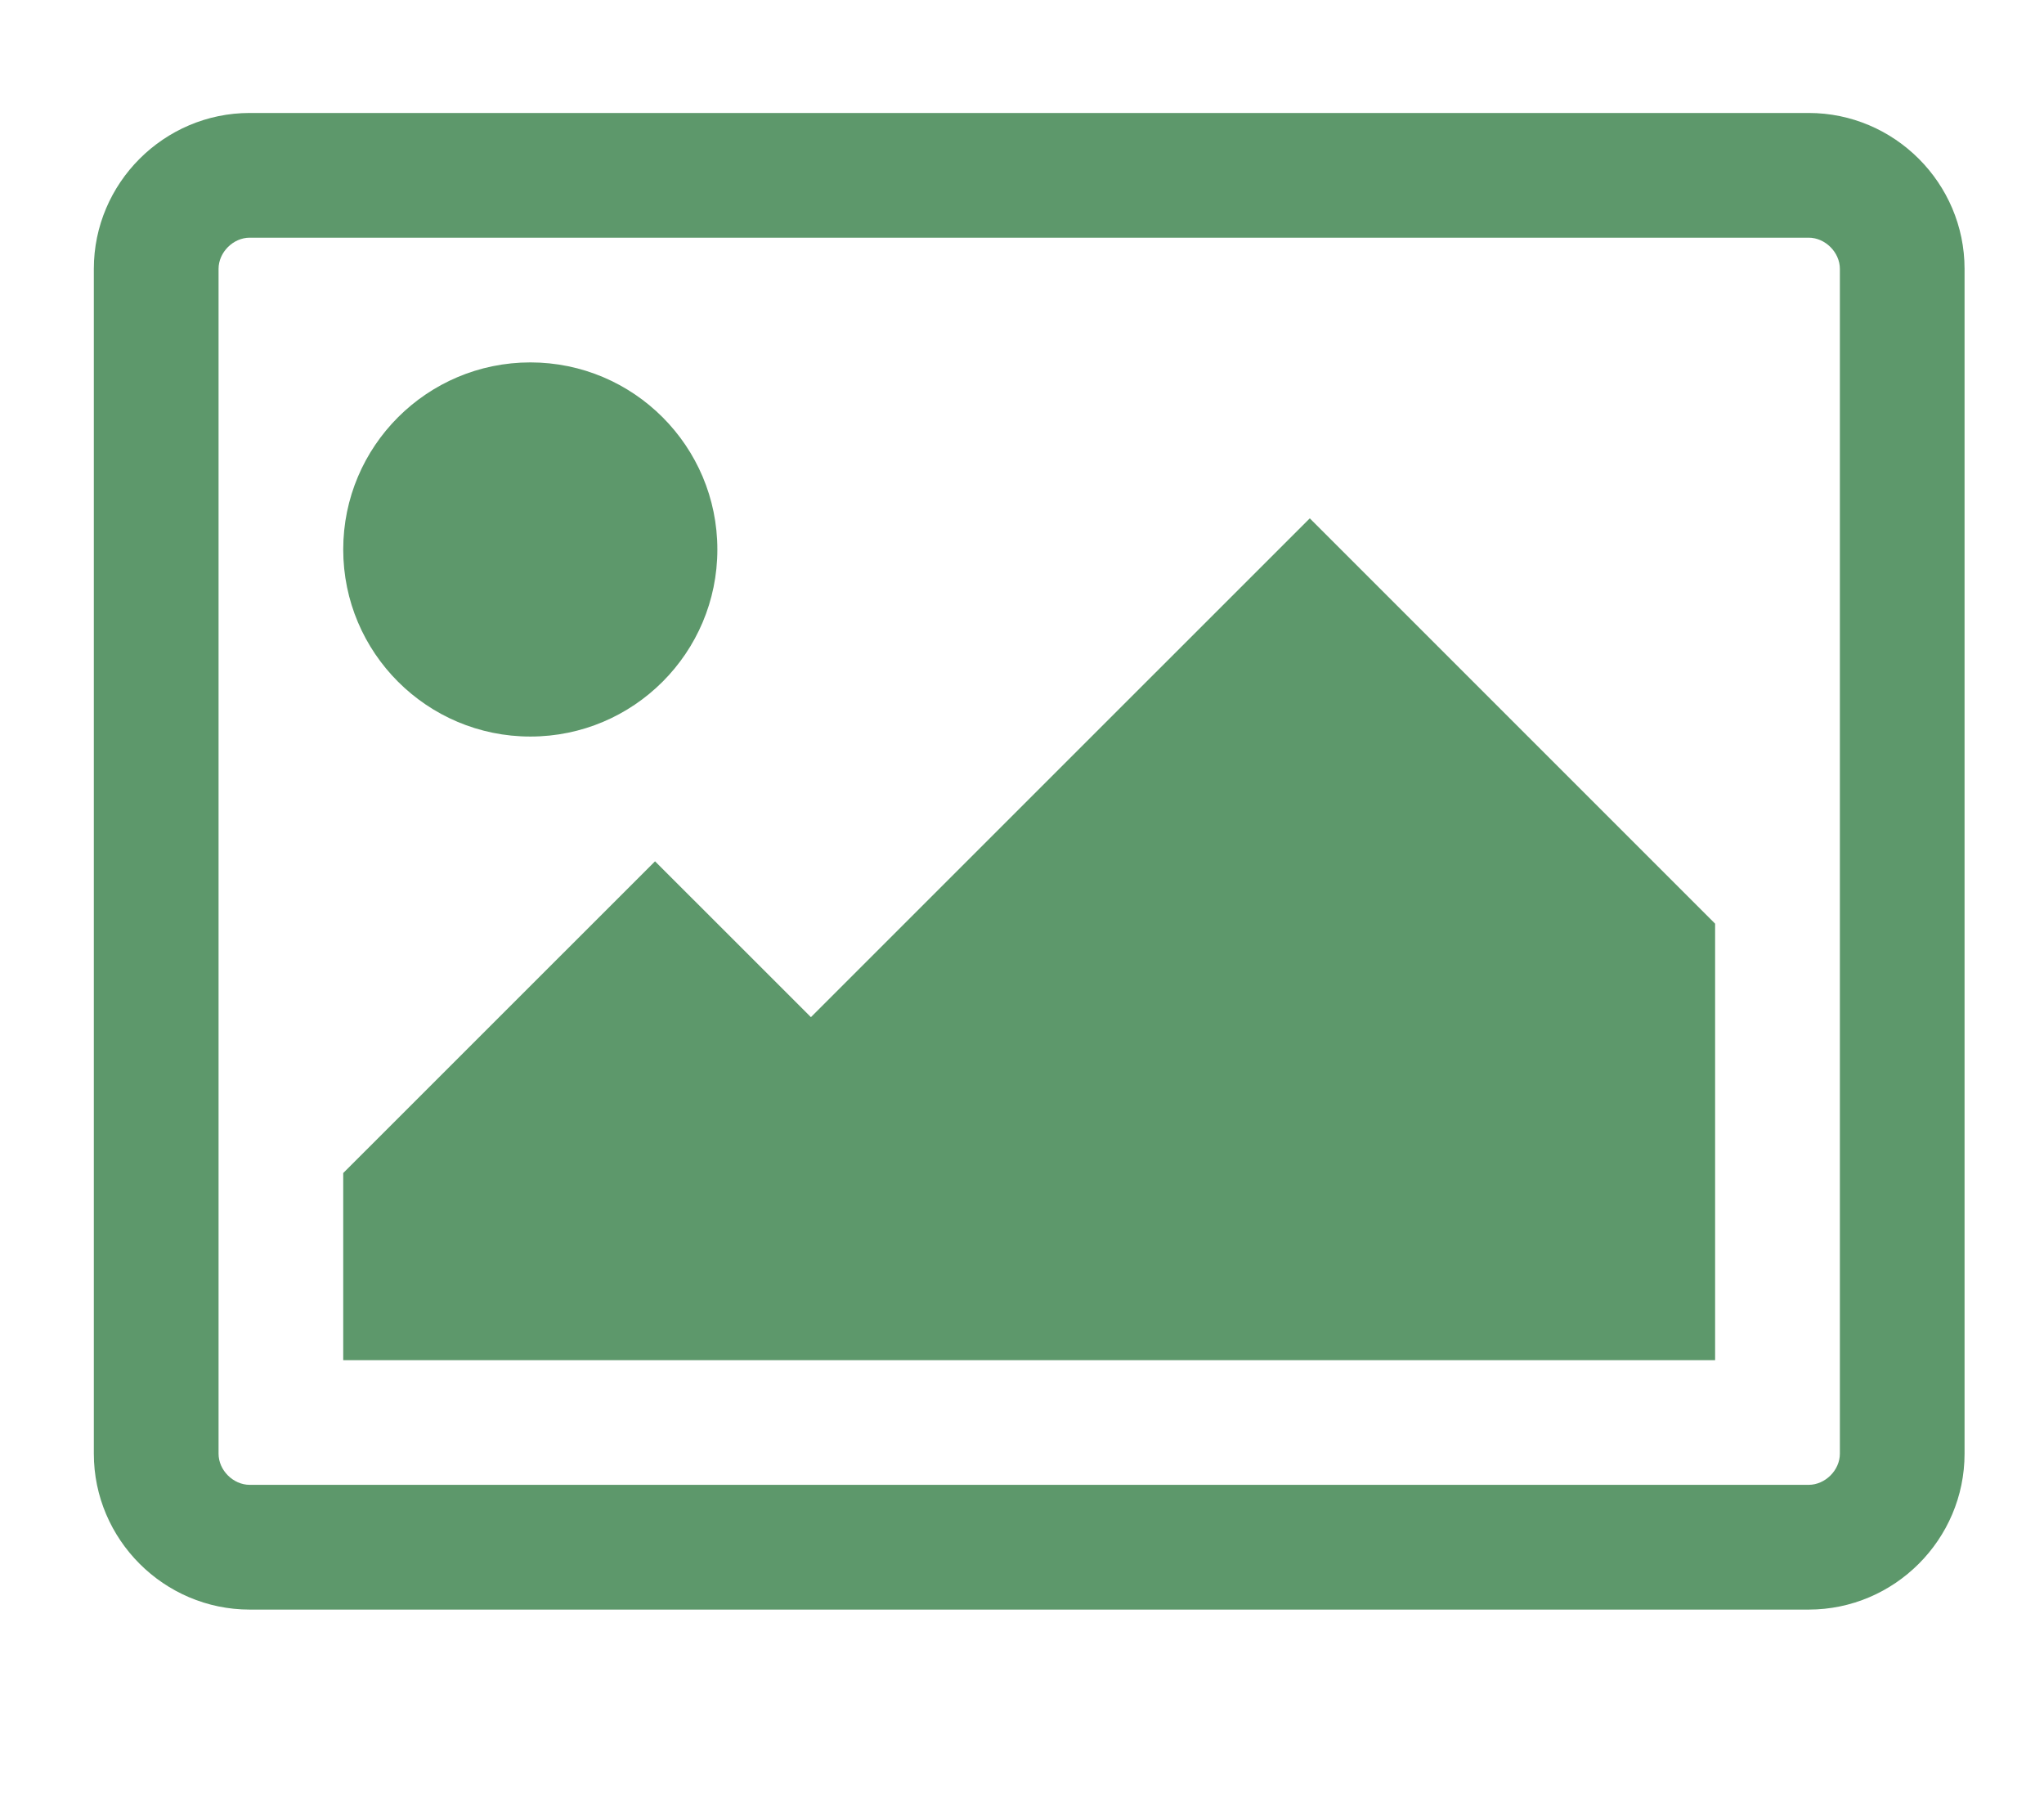
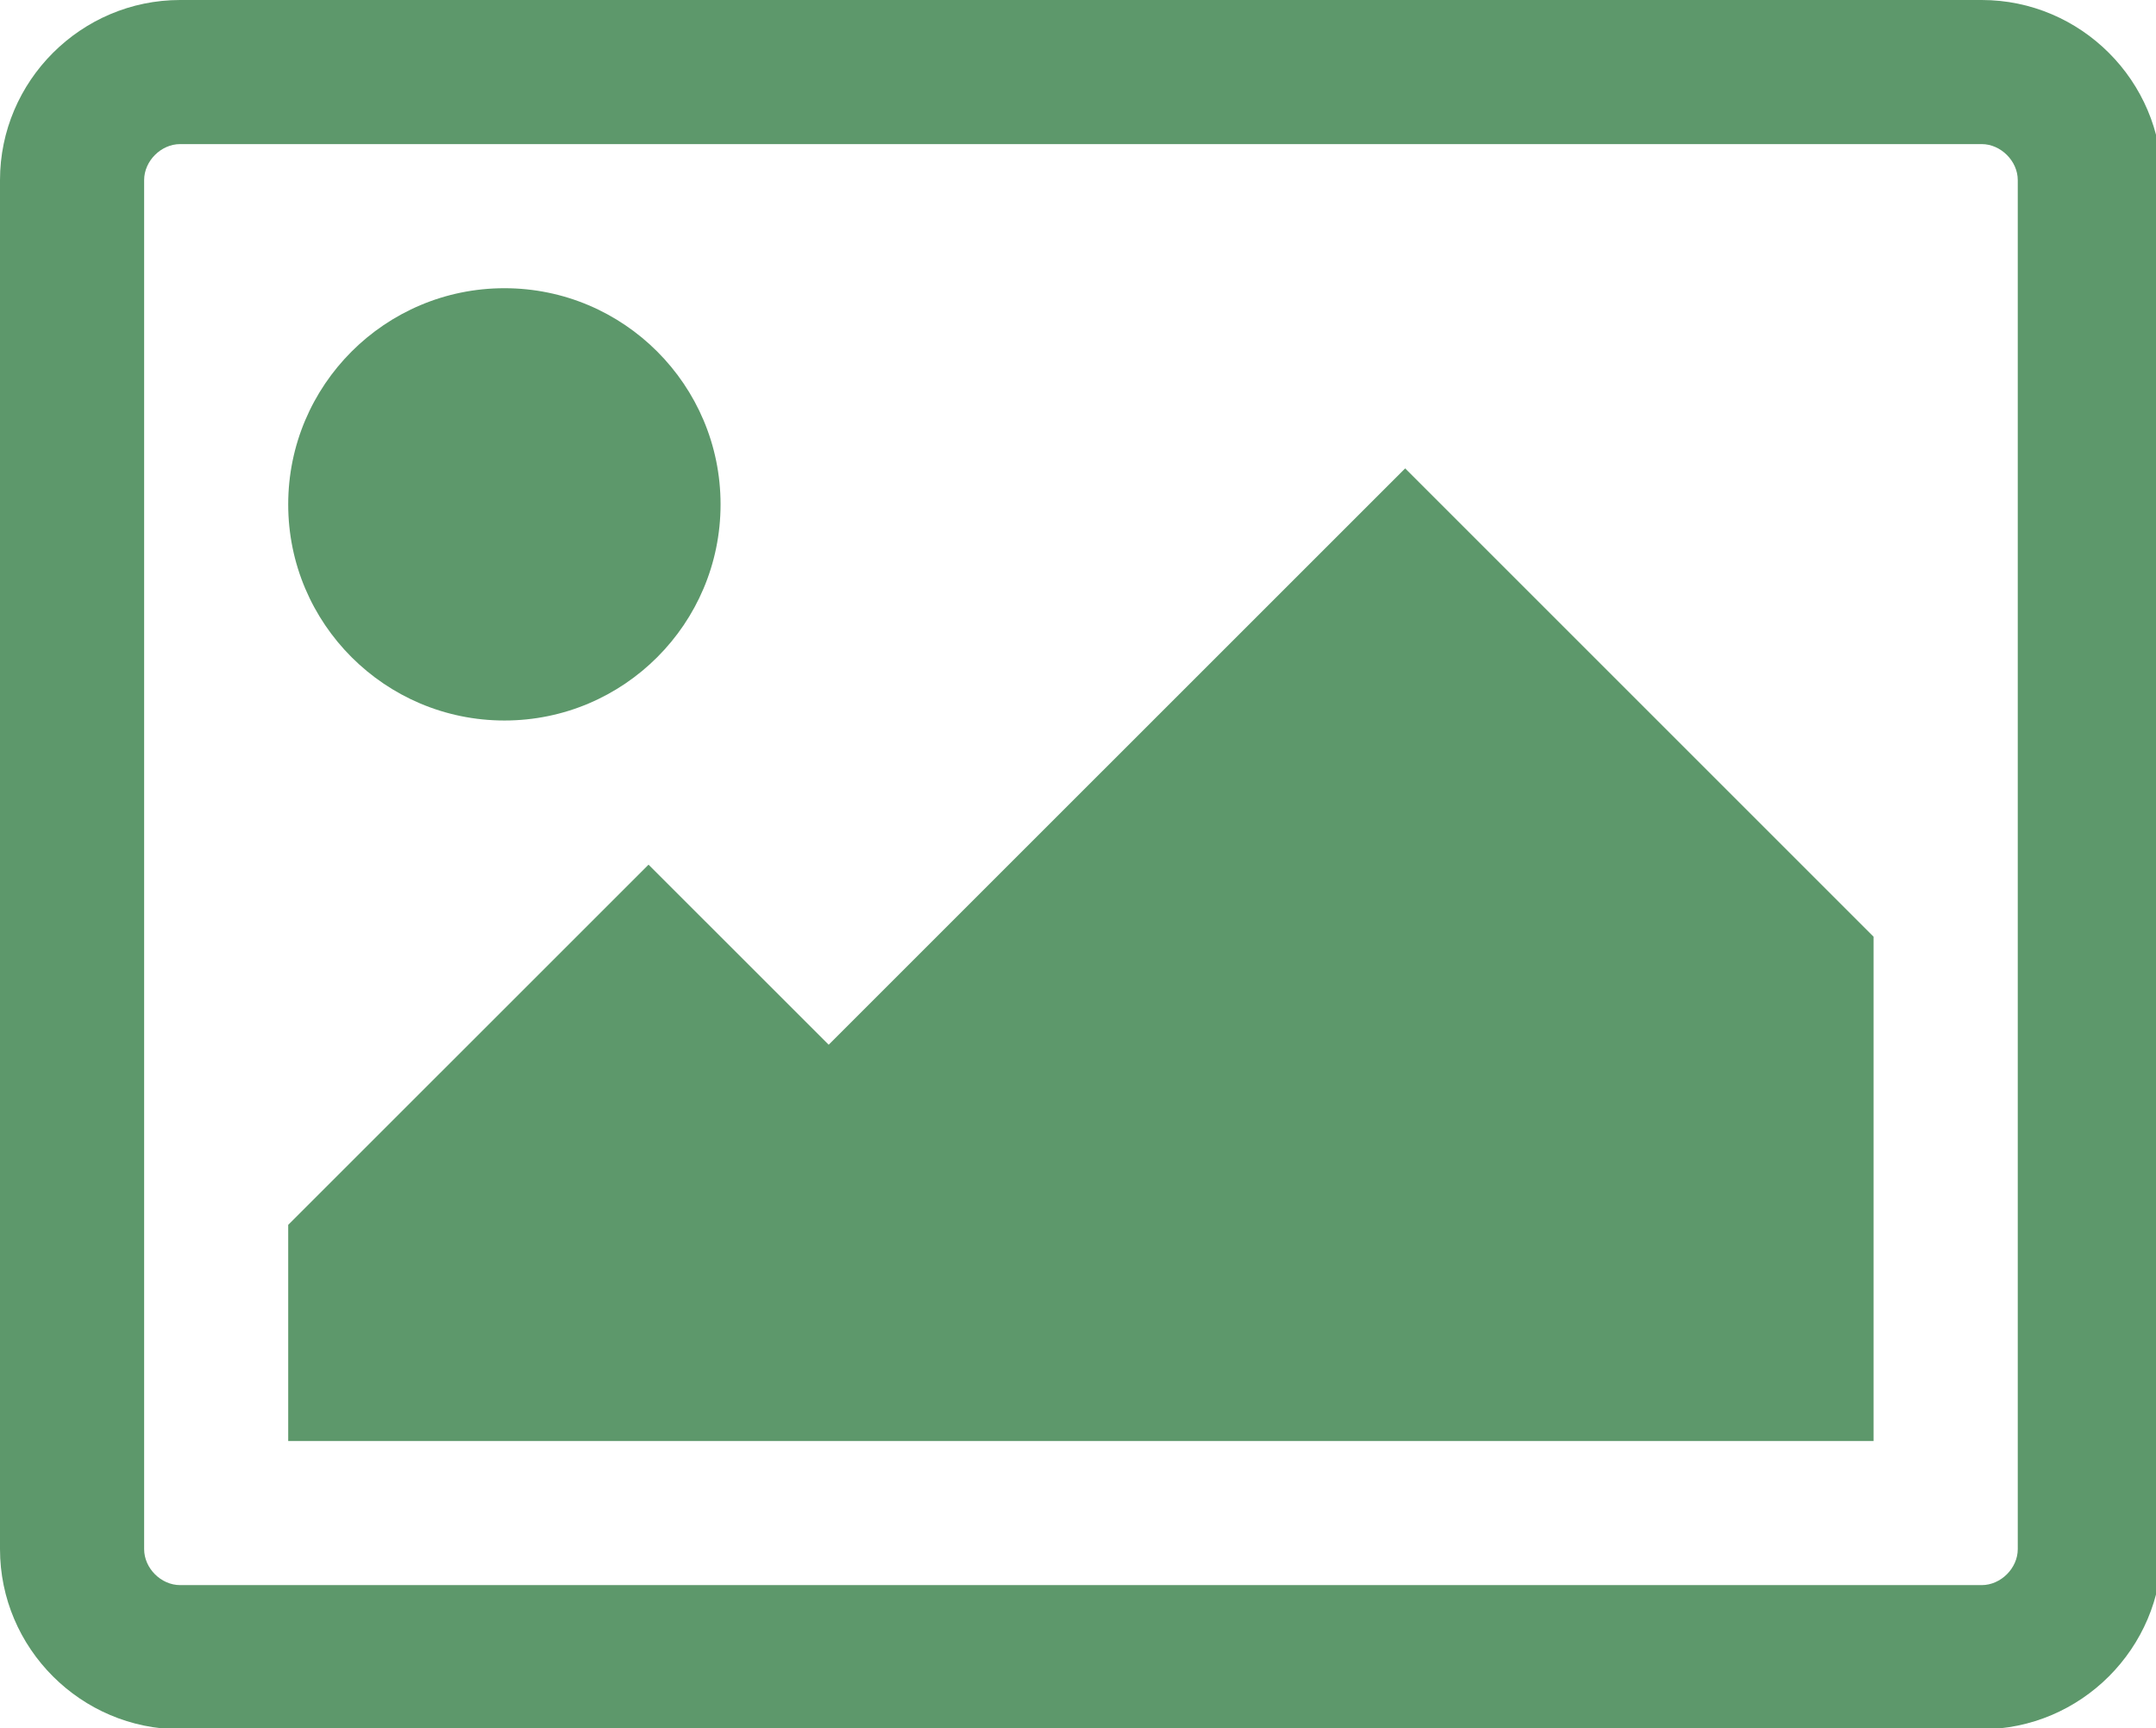
- <svg xmlns="http://www.w3.org/2000/svg" width="149" height="132" style="">
+ <svg xmlns="http://www.w3.org/2000/svg" width="136" height="109" style="">
  <rect id="backgroundrect" width="100%" height="100%" x="0" y="0" fill="none" stroke="none" />
  <g class="currentLayer" style="">
-     <path d="M143.209,105.968c0,6.25-5.113,11.364-11.363,11.364H18.203c-6.25 0-11.363-5.113-11.363-11.364v-86.37c0-6.25,5.113-11.363 11.363-11.363h113.643c6.25,0,11.363,5.113,11.363,11.363V105.968z M18.203,17.326c-1.207,0-2.271,1.068-2.271,2.271v86.37c0,1.207,1.065 2.271,2.271,2.271h113.643c1.203,0,2.274-1.064 2.274-2.271v-86.37c0-1.203-1.071-2.271-2.274-2.271H18.203z M38.661,53.691c-7.529,0-13.641-6.108-13.641-13.635s6.112-13.638,13.641-13.638 c7.526,0,13.632,6.111,13.632,13.638S46.188,53.691,38.661,53.691z M125.025,99.15H25.02V85.51l22.73-22.724l11.363,11.36l36.365-36.361l29.547,29.547V99.15z" id="svg_1" class="" fill-opacity="1" fill="#5d986b" />
+     <path d="M136.369,97.733 c0,6.25 -5.113,11.364 -11.363,11.364 H11.363 c-6.25,0 -11.363,-5.113 -11.363,-11.364 v-86.37 c0,-6.25 5.113,-11.363 11.363,-11.363 h113.643 c6.25,0 11.363,5.113 11.363,11.363 V97.733 zM11.363,9.091 c-1.207,0 -2.271,1.068 -2.271,2.271 v86.37 c0,1.207 1.065,2.271 2.271,2.271 h113.643 c1.203,0 2.274,-1.064 2.274,-2.271 v-86.37 c0,-1.203 -1.071,-2.271 -2.274,-2.271 H11.363 zM31.821,45.456 c-7.529,0 -13.641,-6.108 -13.641,-13.635 s6.112,-13.638 13.641,-13.638 c7.526,0 13.632,6.111 13.632,13.638 S39.348,45.456 31.821,45.456 zM118.185,90.915 H18.18 V77.275 l22.73,-22.724 l11.363,11.36 l36.365,-36.361 l29.547,29.547 V90.915 z" id="svg_1" class="" fill-opacity="1" fill="#5d986b" />
  </g>
</svg>
